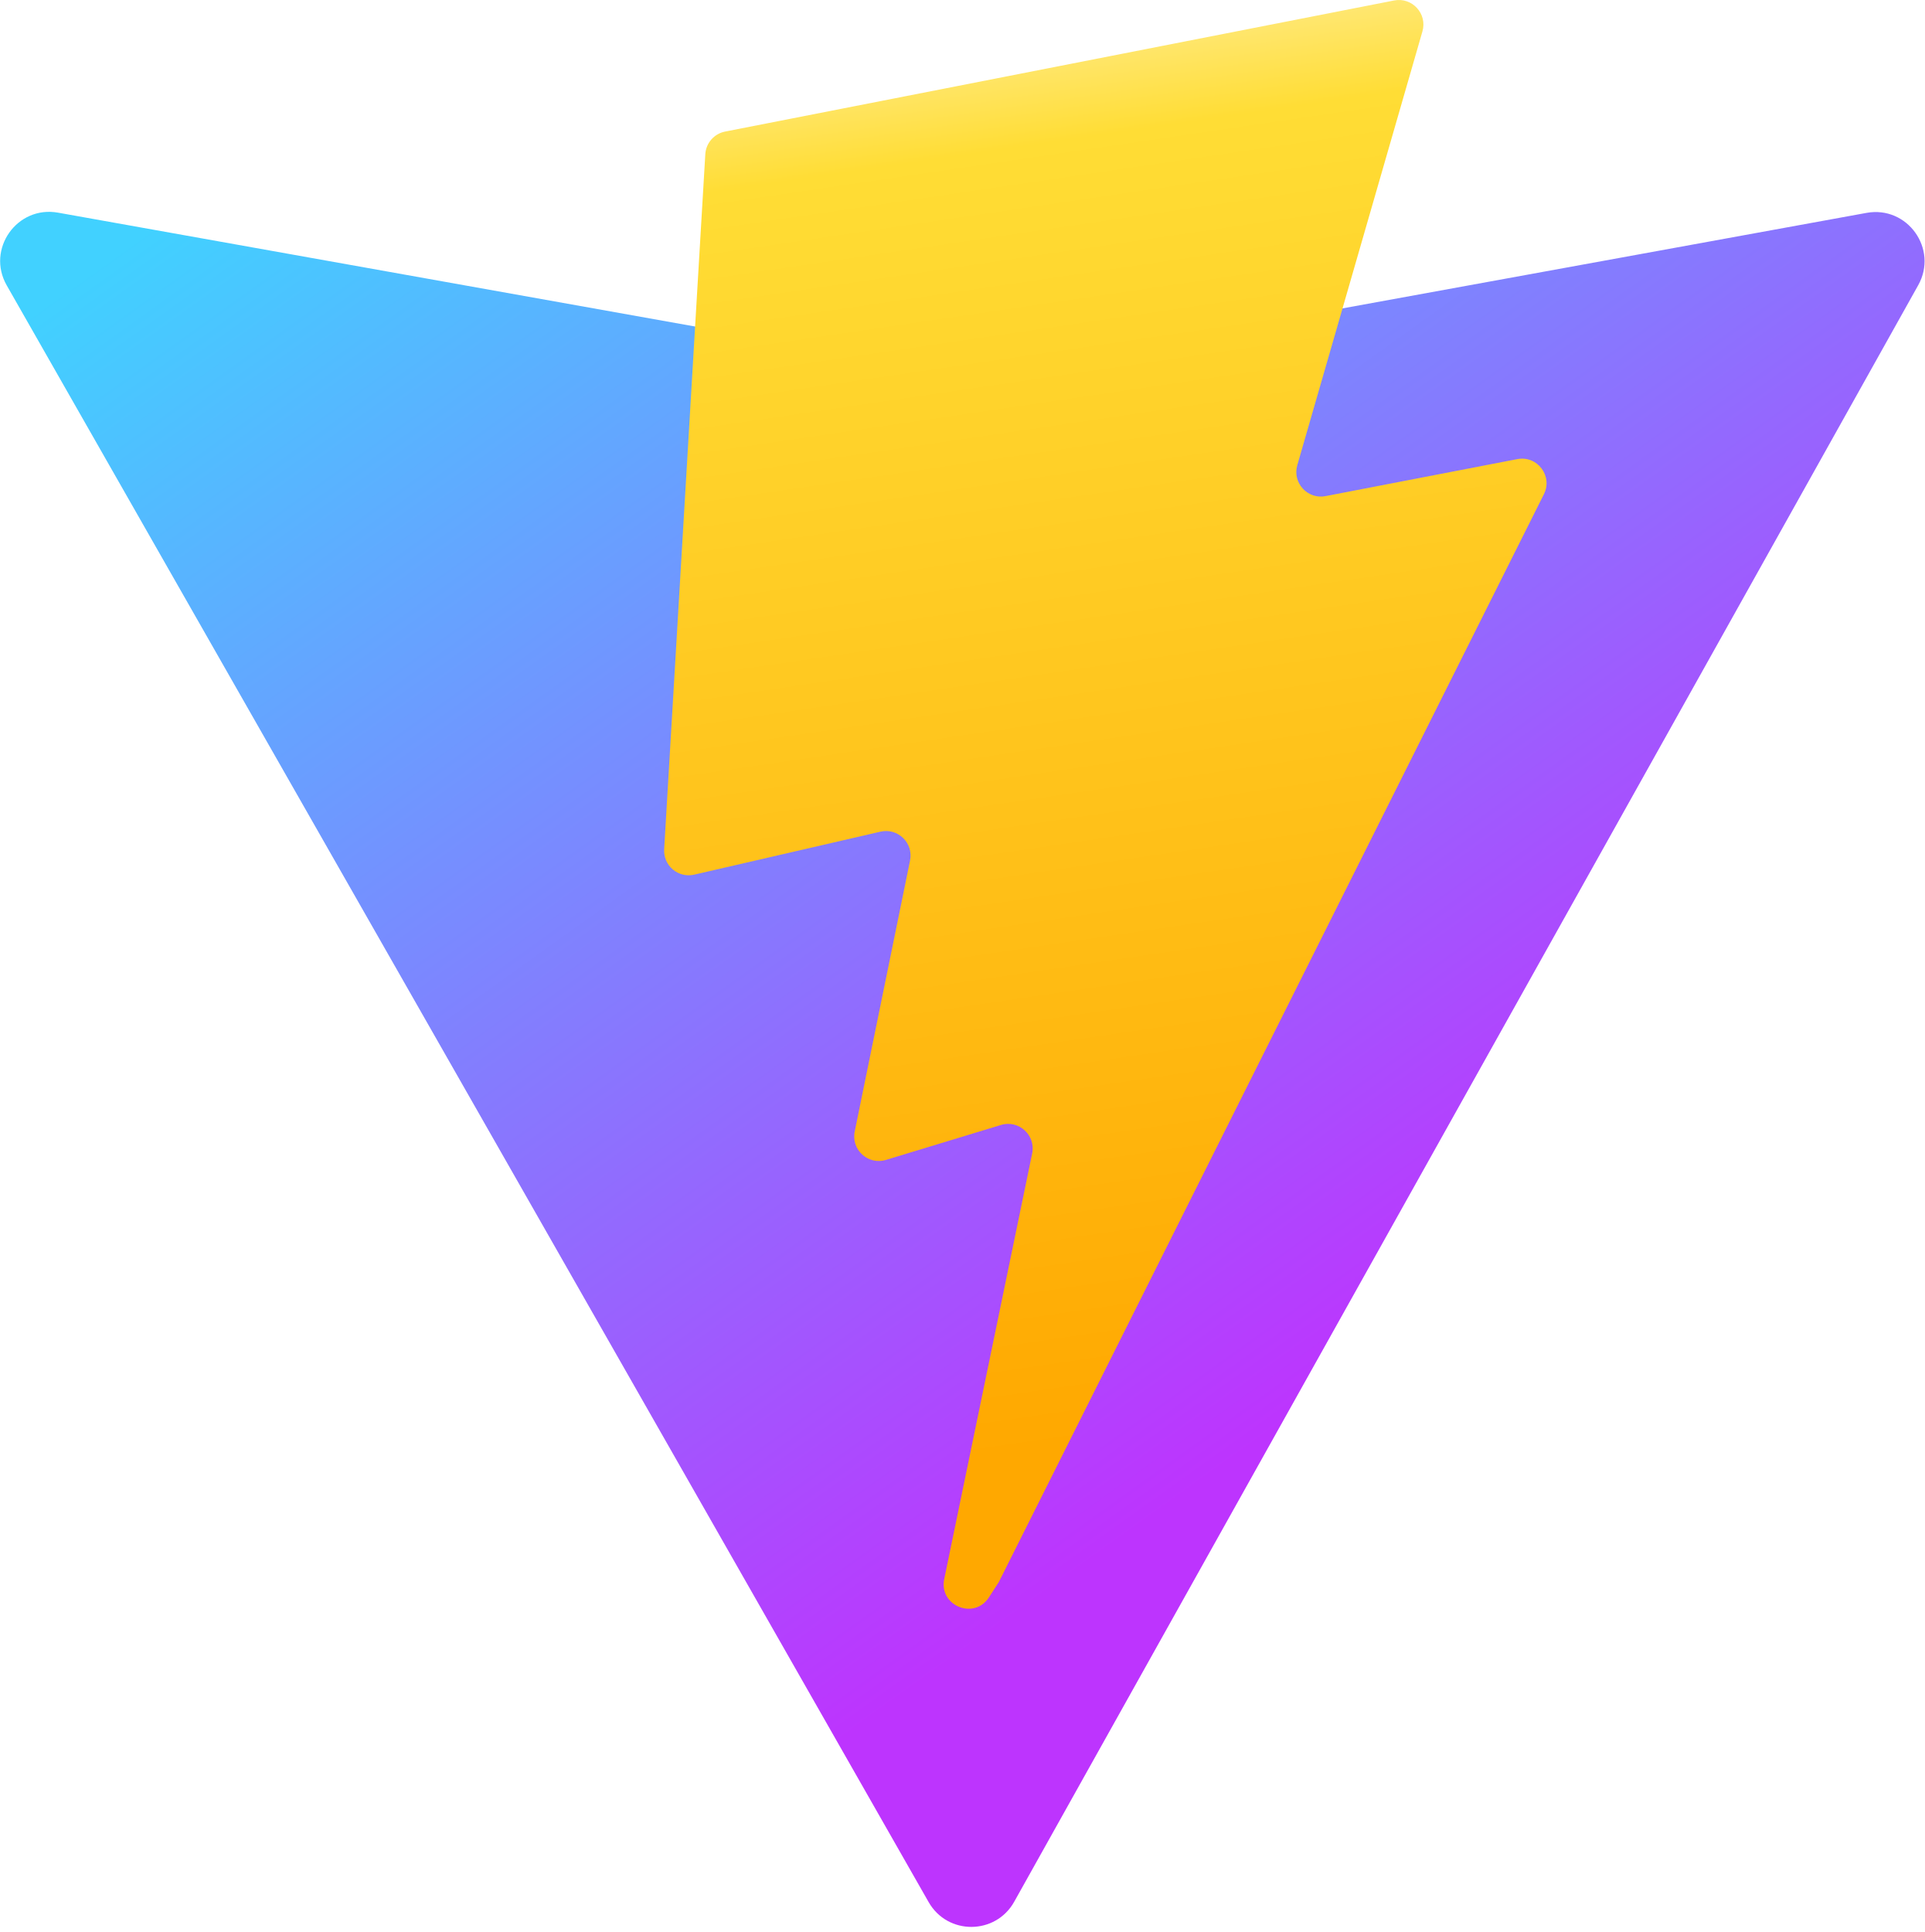
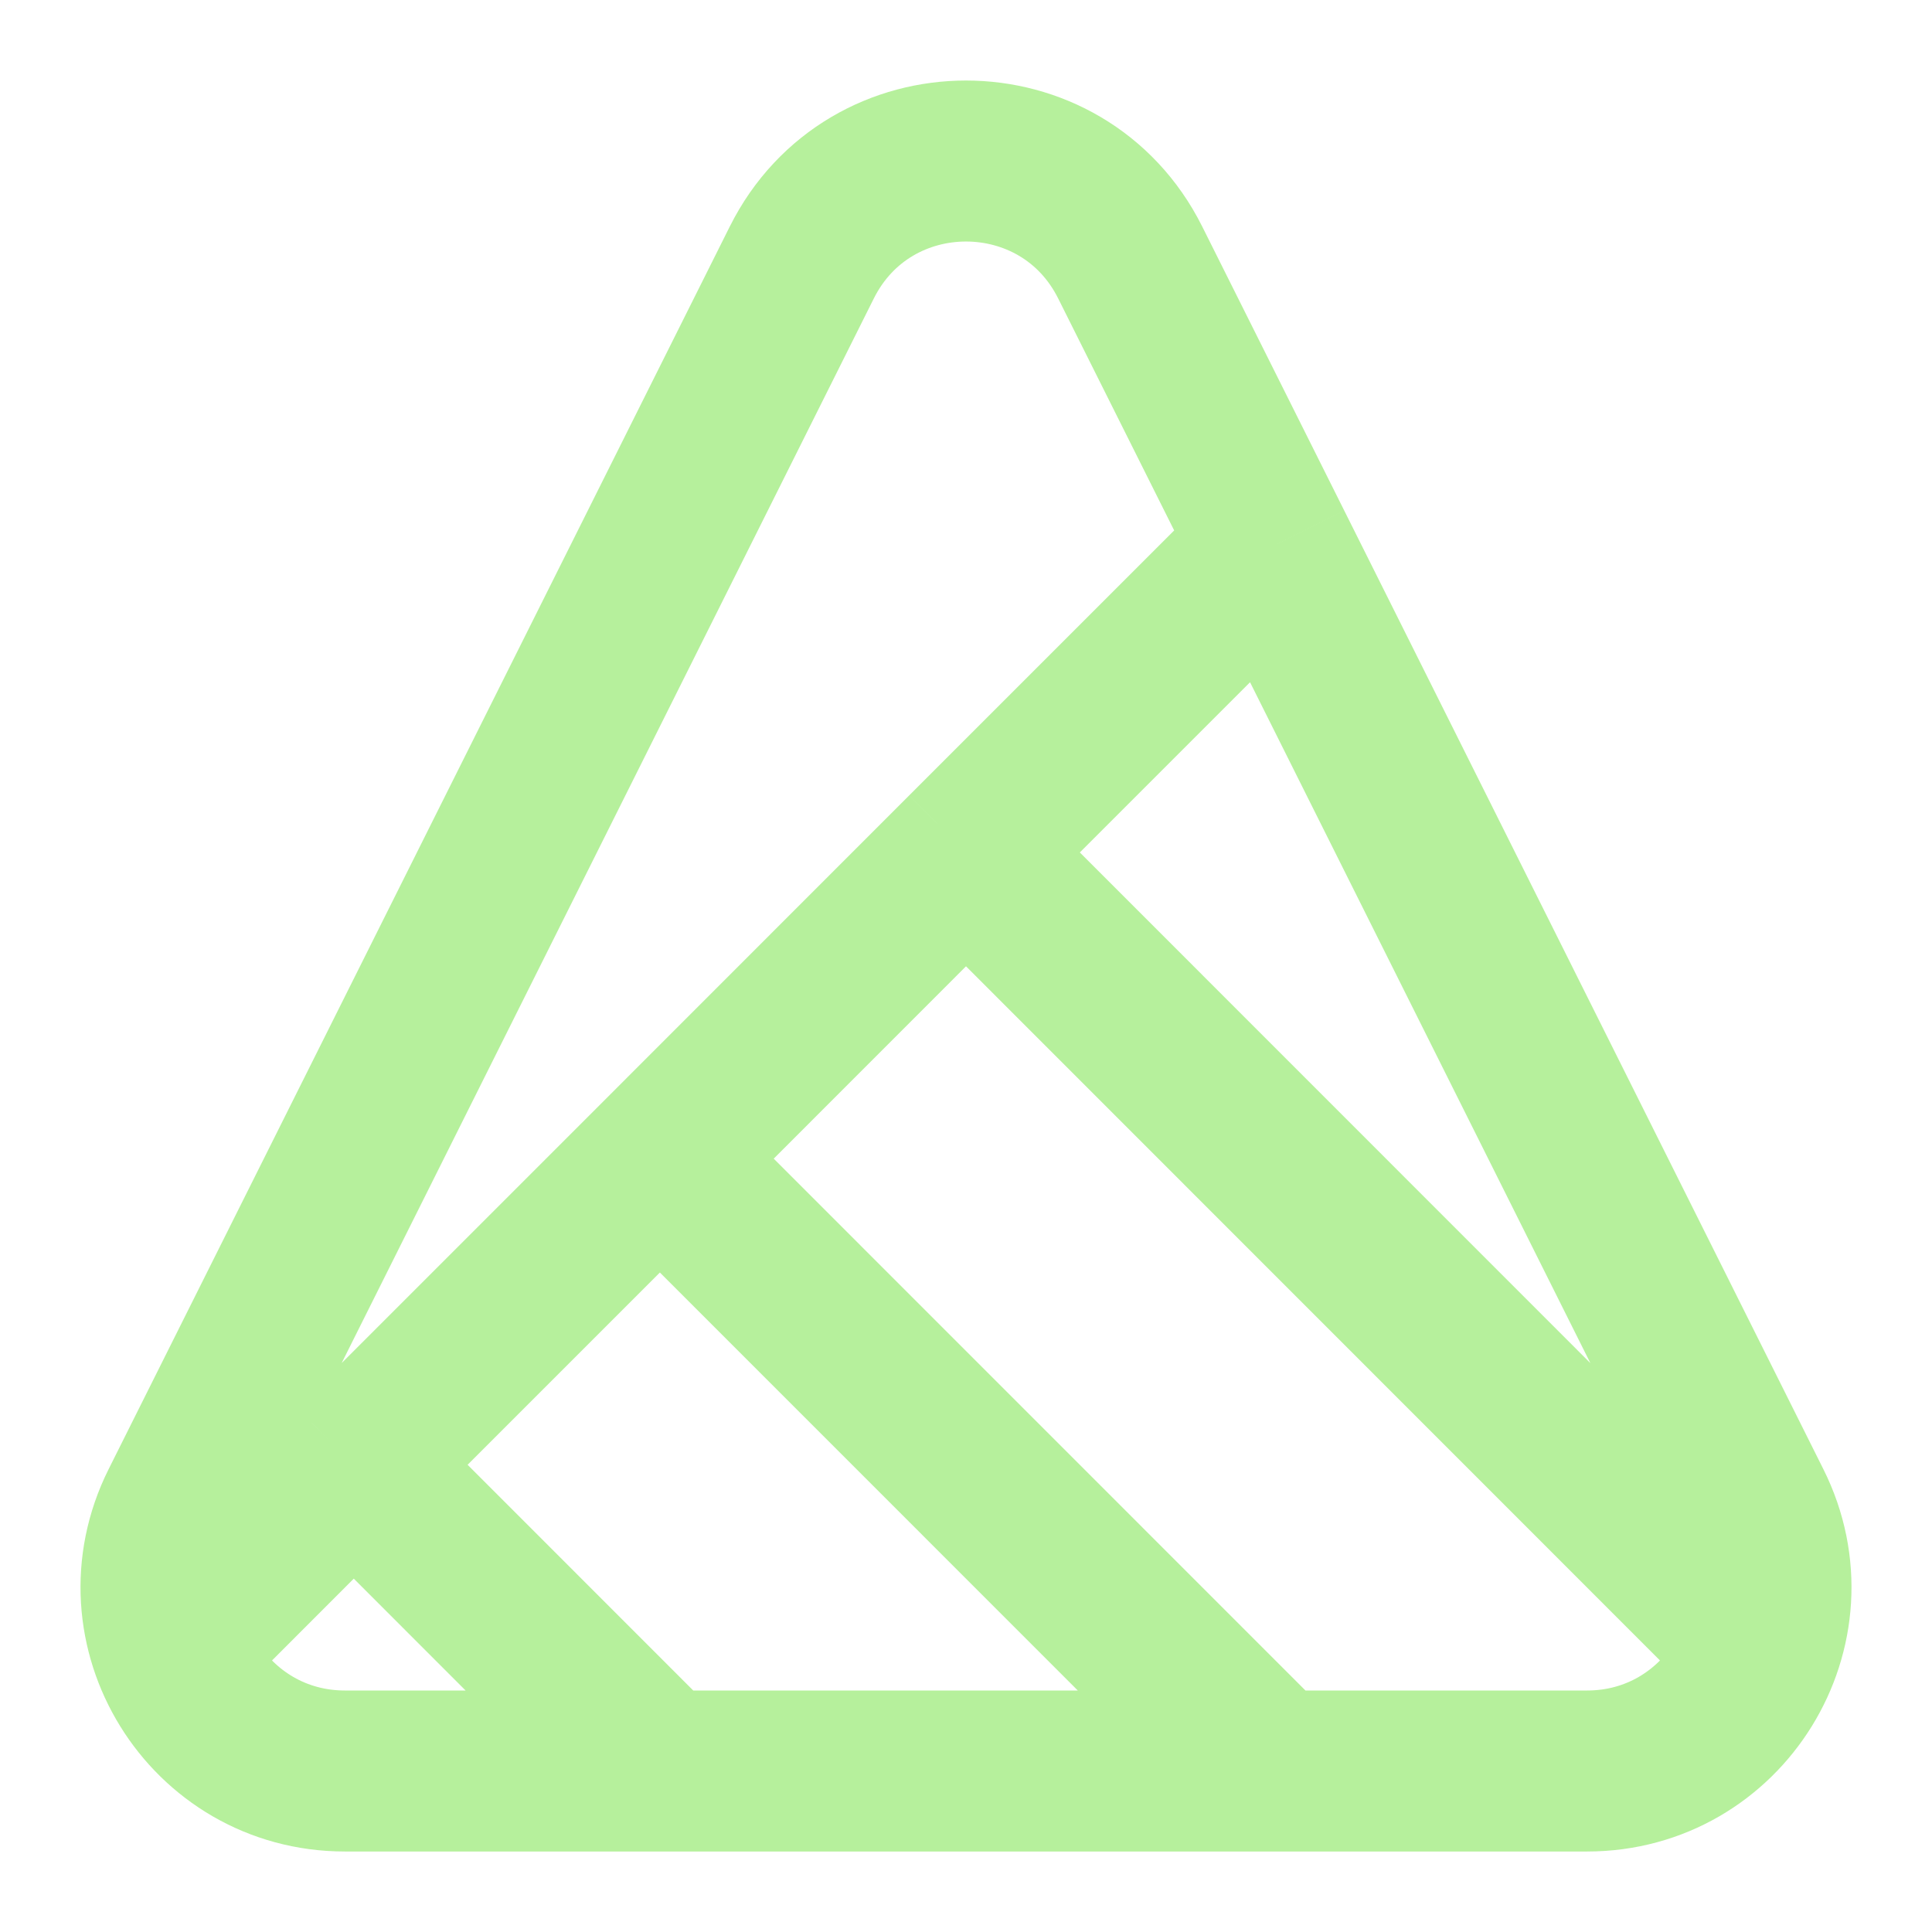
- <svg xmlns="http://www.w3.org/2000/svg" aria-hidden="true" role="img" class="iconify iconify--logos" width="31.88" height="32" preserveAspectRatio="xMidYMid meet" viewBox="0 0 256 257">
-   <defs>
-     <linearGradient id="IconifyId1813088fe1fbc01fb466" x1="-.828%" x2="57.636%" y1="7.652%" y2="78.411%">
-       <stop offset="0%" stop-color="#41D1FF" />
-       <stop offset="100%" stop-color="#BD34FE" />
-     </linearGradient>
-     <linearGradient id="IconifyId1813088fe1fbc01fb467" x1="43.376%" x2="50.316%" y1="2.242%" y2="89.03%">
-       <stop offset="0%" stop-color="#FFEA83" />
-       <stop offset="8.333%" stop-color="#FFDD35" />
-       <stop offset="100%" stop-color="#FFA800" />
-     </linearGradient>
-   </defs>
-   <path fill="url(#IconifyId1813088fe1fbc01fb466)" d="M255.153 37.938L134.897 252.976c-2.483 4.44-8.862 4.466-11.382.048L.875 37.958c-2.746-4.814 1.371-10.646 6.827-9.67l120.385 21.517a6.537 6.537 0 0 0 2.322-.004l117.867-21.483c5.438-.991 9.574 4.796 6.877 9.62Z" />
-   <path fill="url(#IconifyId1813088fe1fbc01fb467)" d="M185.432.063L96.44 17.501a3.268 3.268 0 0 0-2.634 3.014l-5.474 92.456a3.268 3.268 0 0 0 3.997 3.378l24.777-5.718c2.318-.535 4.413 1.507 3.936 3.838l-7.361 36.047c-.495 2.426 1.782 4.5 4.151 3.78l15.304-4.649c2.372-.72 4.652 1.36 4.15 3.788l-11.698 56.621c-.732 3.542 3.979 5.473 5.943 2.437l1.313-2.028l72.516-144.72c1.215-2.423-.88-5.186-3.54-4.672l-25.505 4.922c-2.396.462-4.435-1.77-3.759-4.114l16.646-57.705c.677-2.35-1.37-4.583-3.769-4.113Z" />
+ <svg xmlns="http://www.w3.org/2000/svg" width="18" height="18" viewBox="0 0 18 18" fill="none">
+   <path d="M11.852 5.09L16.317 14.023C16.886 15.161 16.059 16.5 14.787 16.5H11.852M11.852 5.09L10.53 2.446C9.9 1.185 8.1 1.185 7.47 2.446L1.683 14.023C1.114 15.161 1.941 16.5 3.213 16.5H6.148M11.852 5.09L9 7.942M6.148 16.5H11.852M6.148 16.5L3.296 13.647M11.852 16.5L6.148 10.795M9 7.942L16.272 15.216M9 7.942L6.148 10.795M1.728 15.216L3.296 13.647M3.296 13.647L6.148 10.795" stroke="#B6F09C" stroke-width="1.5" strokeLinecap="round" strokeLinejoin="round" />
</svg>
